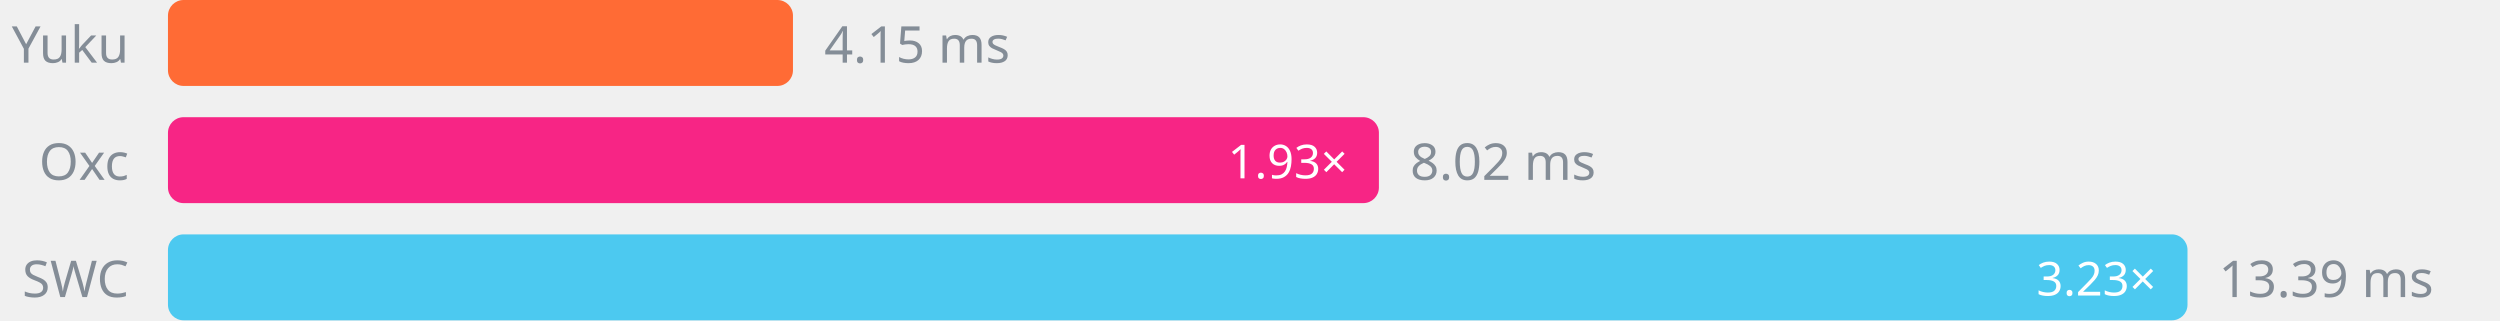
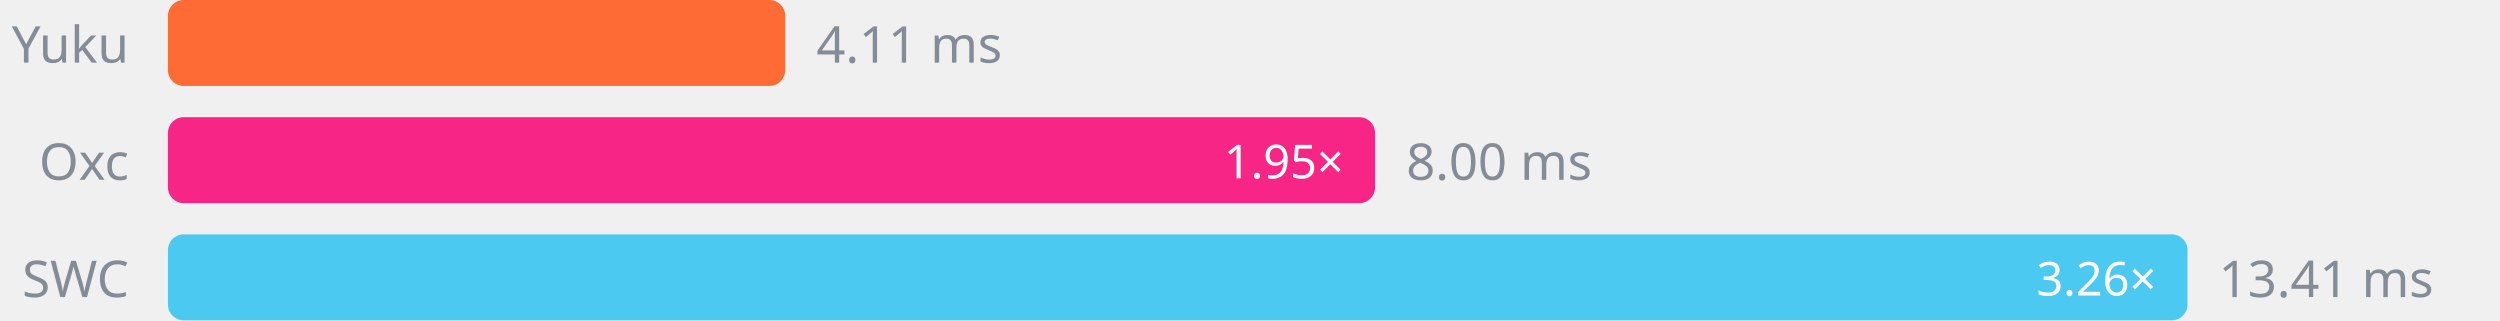
<svg xmlns="http://www.w3.org/2000/svg" width="640" height="82" viewBox="0 0 640 82">
  <style>
    text { font: 13px -apple-system, BlinkMacSystemFont, "Segoe UI", "Noto Sans", Helvetica, Arial, sans-serif; fill: #848d97; dominant-baseline: central; font-variant-numeric: tabular-nums }
    .ratio { font-size: 12px; fill: #fff }
  </style>
  <text x="33" y="11" text-anchor="end">Yuku</text>
-   <rect x="43" y="0" width="160" height="22" rx="4" fill="#FF6B35" />
-   <text x="211" y="11">4.15 ms</text>
+   <rect x="43" y="0" width="158" height="22" rx="4" fill="#FF6B35" />
+   <text x="209" y="11">4.11 ms</text>
  <text x="33" y="41" text-anchor="end">Oxc</text>
-   <rect x="43" y="30" width="310" height="22" rx="4" fill="#F72585" />
-   <text x="361" y="41">8.02 ms</text>
-   <text class="ratio" x="345" y="41" text-anchor="end">1.93×</text>
+   <rect x="43" y="30" width="309" height="22" rx="4" fill="#F72585" />
+   <text x="360" y="41">8.00 ms</text>
+   <text class="ratio" x="344" y="41" text-anchor="end">1.95×</text>
  <text x="33" y="71" text-anchor="end">SWC</text>
  <rect x="43" y="60" width="517" height="22" rx="4" fill="#4CC9F0" />
-   <text x="568" y="71">13.39 ms</text>
-   <text class="ratio" x="552" y="71" text-anchor="end">3.23×</text>
+   <text x="568" y="71">13.41 ms</text>
+   <text class="ratio" x="552" y="71" text-anchor="end">3.26×</text>
</svg>
